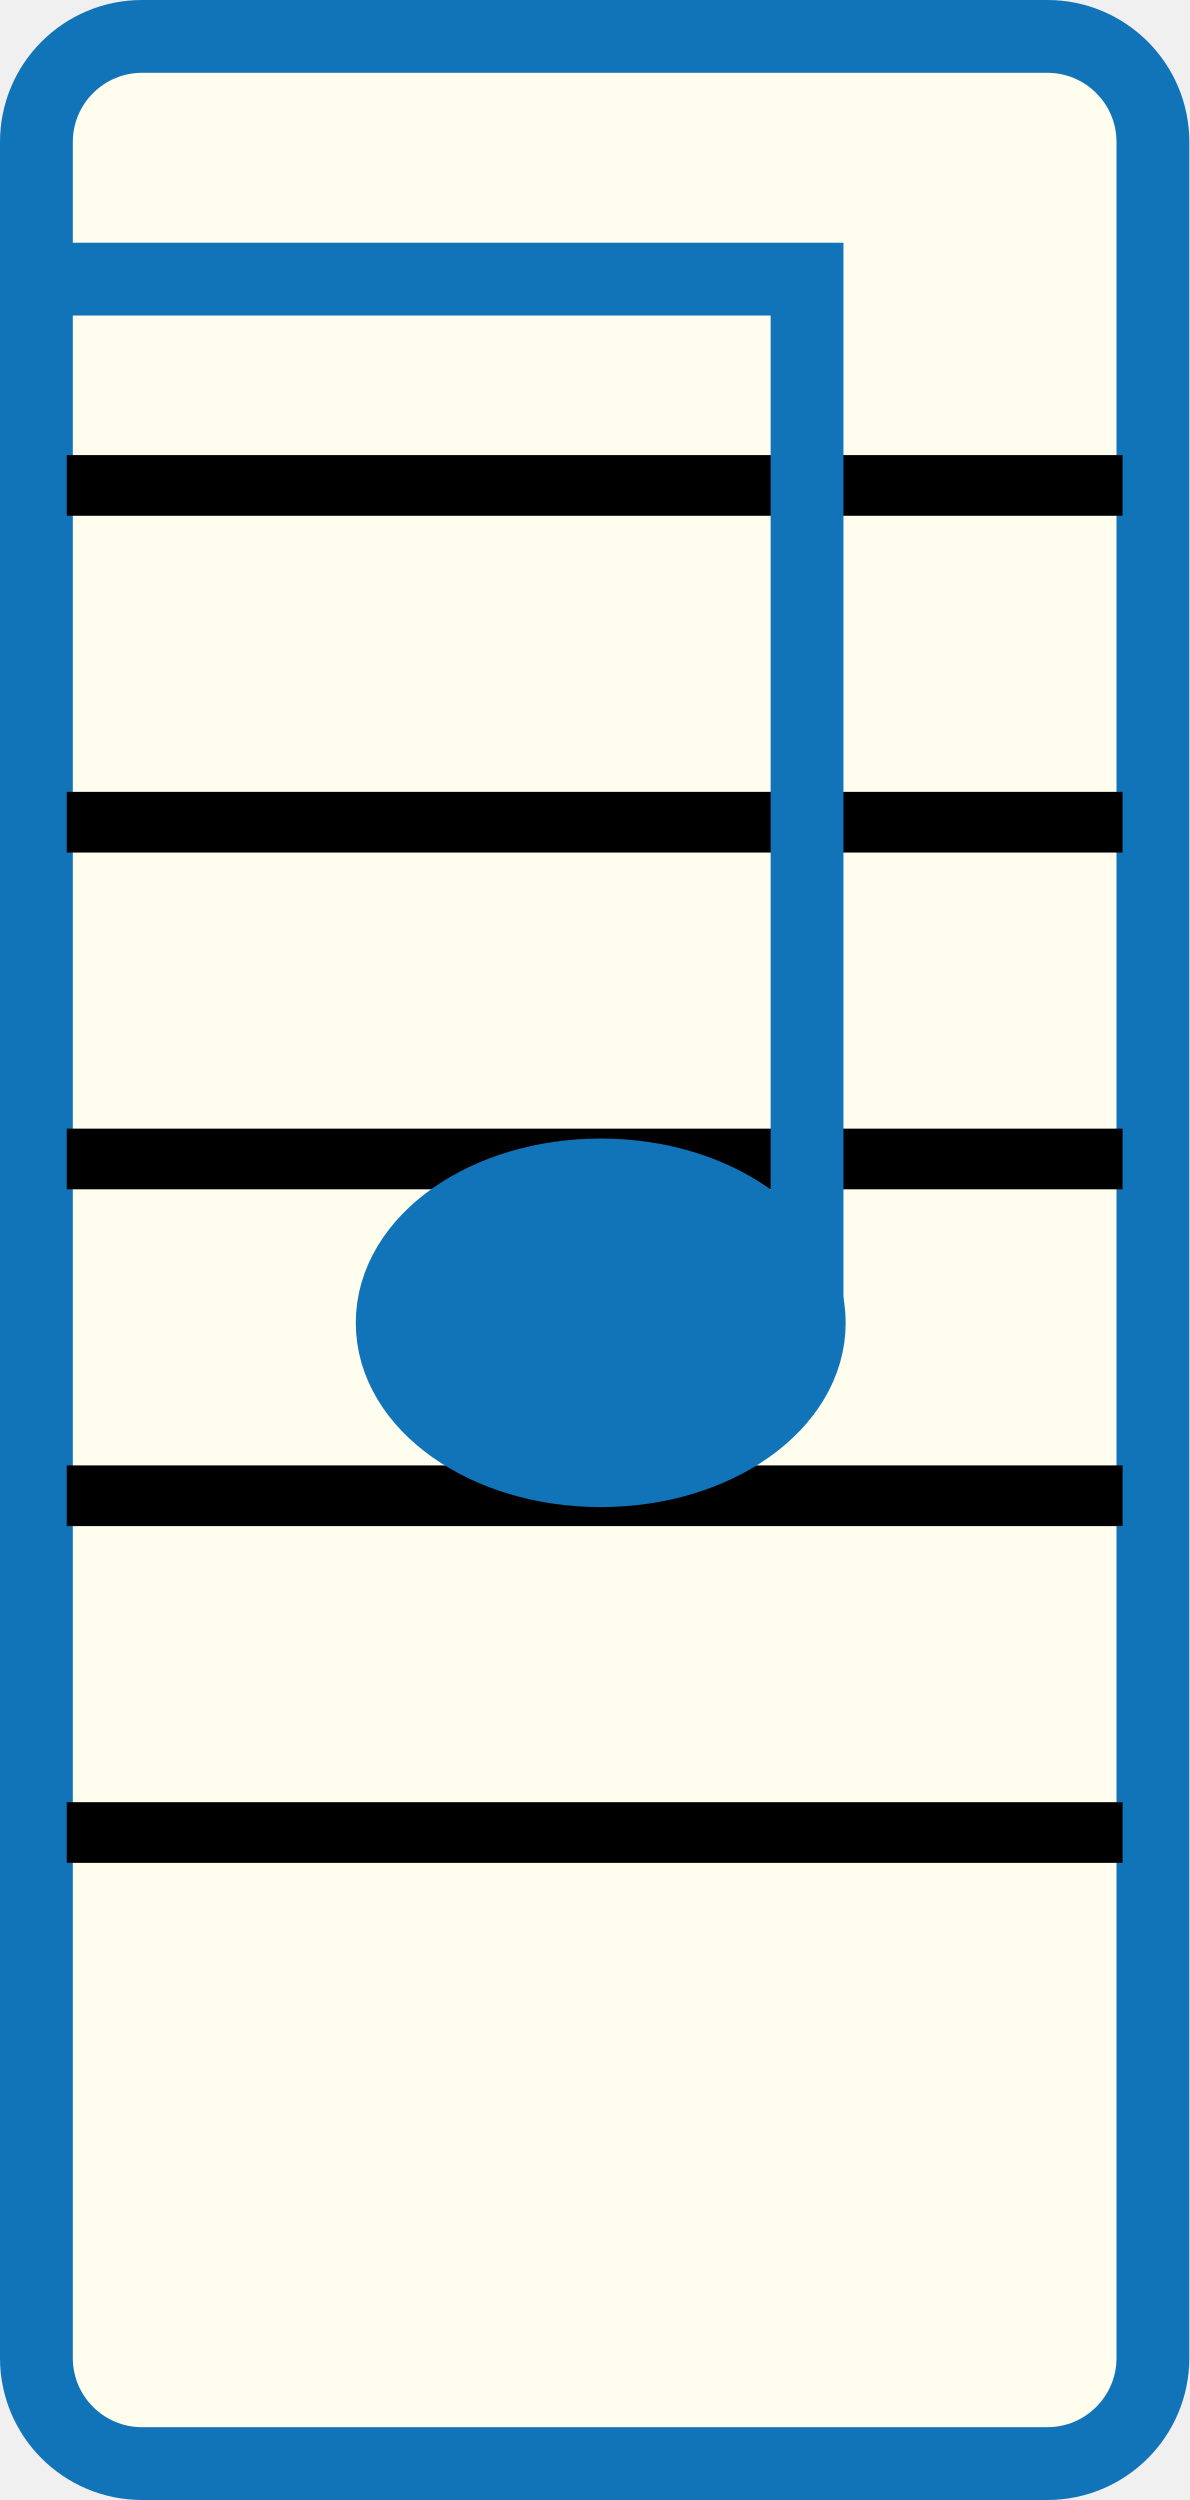
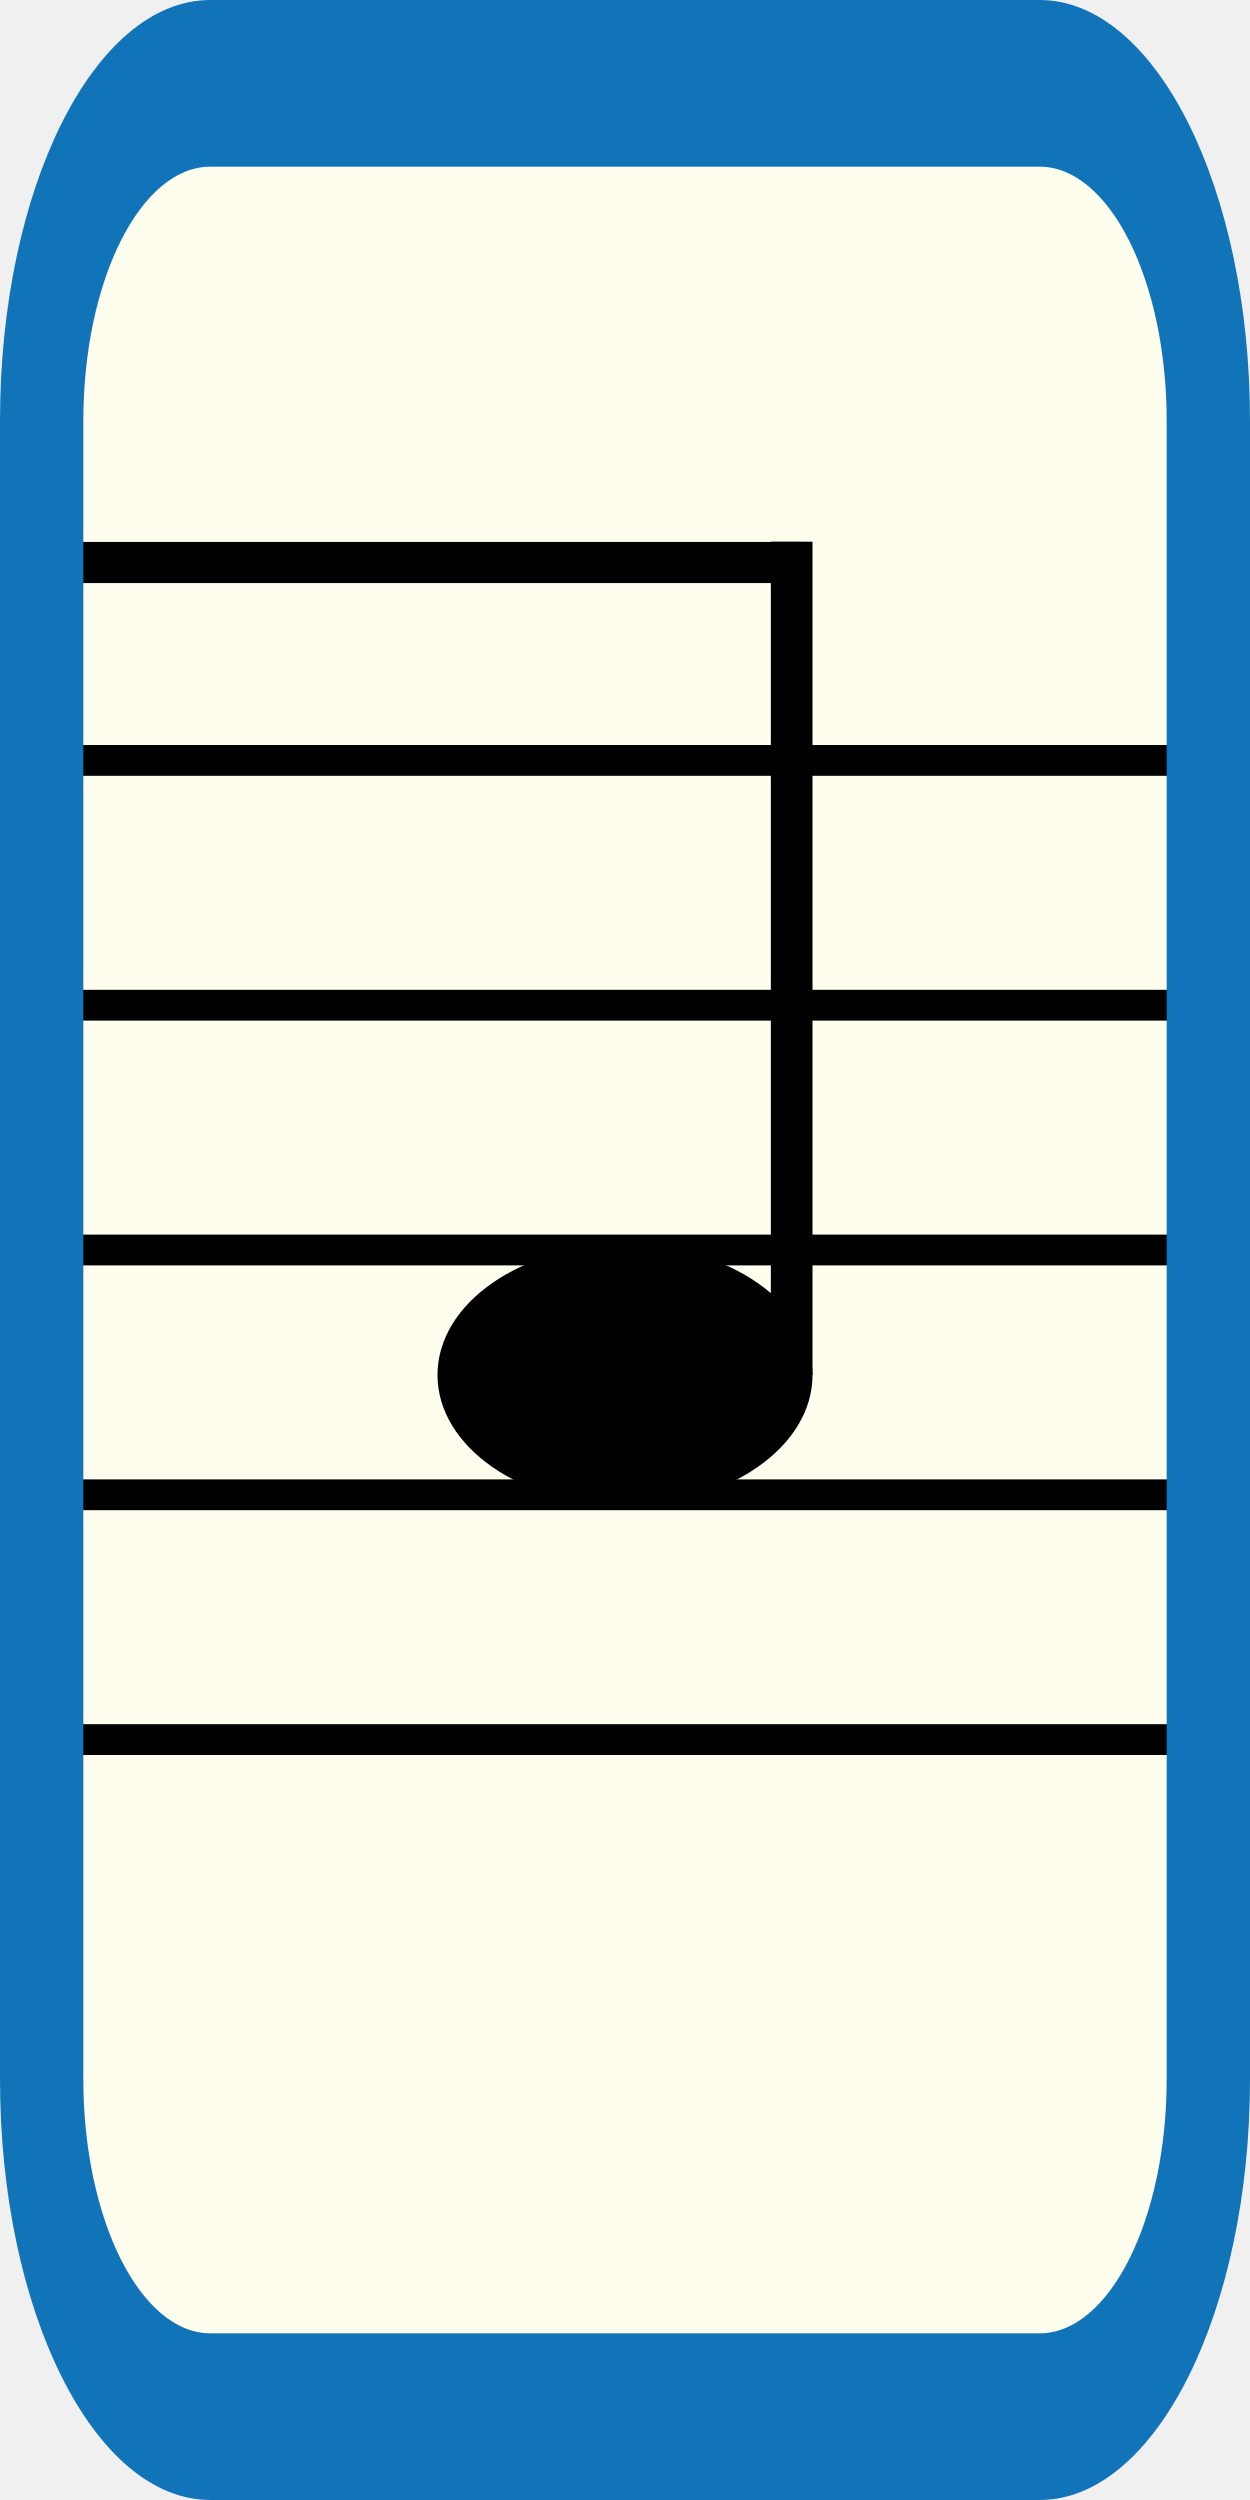
- <svg xmlns="http://www.w3.org/2000/svg" id="Layer_1" viewBox="0 0 98 206">
+ <svg xmlns="http://www.w3.org/2000/svg" id="Layer_1" viewBox="0 0 30 60">
  <defs>
-     <style>.cls-1{stroke:#000;stroke-width:5px;}.cls-1,.cls-2,.cls-3,.cls-4{stroke-miterlimit:10;}.cls-1,.cls-4{fill:#fffdee;}.cls-2{fill:#1174b9;stroke-width:6.368px;}.cls-2,.cls-3,.cls-4{stroke:#1174b9;}.cls-3{fill:none;}.cls-3,.cls-4{stroke-width:6px;}</style>
+     <style>.cls-1,.cls-2{fill:#1174b9;}.cls-2{opacity:0;}.cls-3{stroke-width:.987px;}.cls-3,.cls-4,.cls-5{stroke:#000;stroke-miterlimit:10;}.cls-3,.cls-4,.cls-6{fill:#fffdee;}.cls-5{fill:#fff;stroke-width:.739px;}</style>
  </defs>
-   <rect class="cls-4" x="3" y="3" width="92" height="200" rx="8.703" ry="8.703" />
-   <line class="cls-1" x1="5.5" y1="40" x2="92.5" y2="40" />
-   <line class="cls-1" x1="5.5" y1="67.75" x2="92.5" y2="67.75" />
-   <line class="cls-1" x1="5.5" y1="95.5" x2="92.5" y2="95.5" />
-   <line class="cls-1" x1="5.5" y1="123.25" x2="92.5" y2="123.25" />
-   <line class="cls-1" x1="5.5" y1="151" x2="92.5" y2="151" />
-   <ellipse class="cls-2" cx="49.5" cy="109" rx="17" ry="12" />
-   <polyline class="cls-3" points="66.5 109 66.5 23 5.5 23" />
+   <rect class="cls-6" width="30" height="60" rx="10.102" ry="10.102" />
+   <line class="cls-5" y1="18.25" x2="29.844" y2="18.25" />
+   <line class="cls-5" y1="24.125" x2="30" y2="24.125" />
+   <line class="cls-5" y1="30" x2="30" y2="30" />
+   <line class="cls-5" x1="0" y1="35.875" x2="30" y2="35.875" />
+   <line class="cls-5" y1="41.75" x2="30" y2="41.75" />
+   <line class="cls-3" x1="19.25" y1="13.5" x2=".25" y2="13.5" />
+   <path class="cls-2" d="M5.051,58c-2.234,0-4.051-3.635-4.051-8.102V10.102C1,5.635,2.817,2,5.051,2h19.898c2.233,0,4.051,3.635,4.051,8.102v39.796c0,4.467-1.817,8.102-4.051,8.102H5.051Z" />
+   <path class="cls-1" d="M24.949,4c1.682,0,3.051,2.737,3.051,6.102v39.796c0,3.365-1.369,6.102-3.051,6.102H5.051c-1.682,0-3.051-2.737-3.051-6.102V10.102c0-3.365,1.369-6.102,3.051-6.102h19.898M24.949,0H5.051C2.261,0,0,4.523,0,10.102v39.796c0,5.579,2.261,10.102,5.051,10.102h19.898c2.79,0,5.051-4.523,5.051-10.102V10.102c0-5.579-2.261-10.102-5.051-10.102h0Z" />
+   <ellipse cx="15" cy="33" rx="4.5" ry="3.125" />
+   <line class="cls-4" x1="19" y1="33" x2="19" y2="13" />
</svg>
